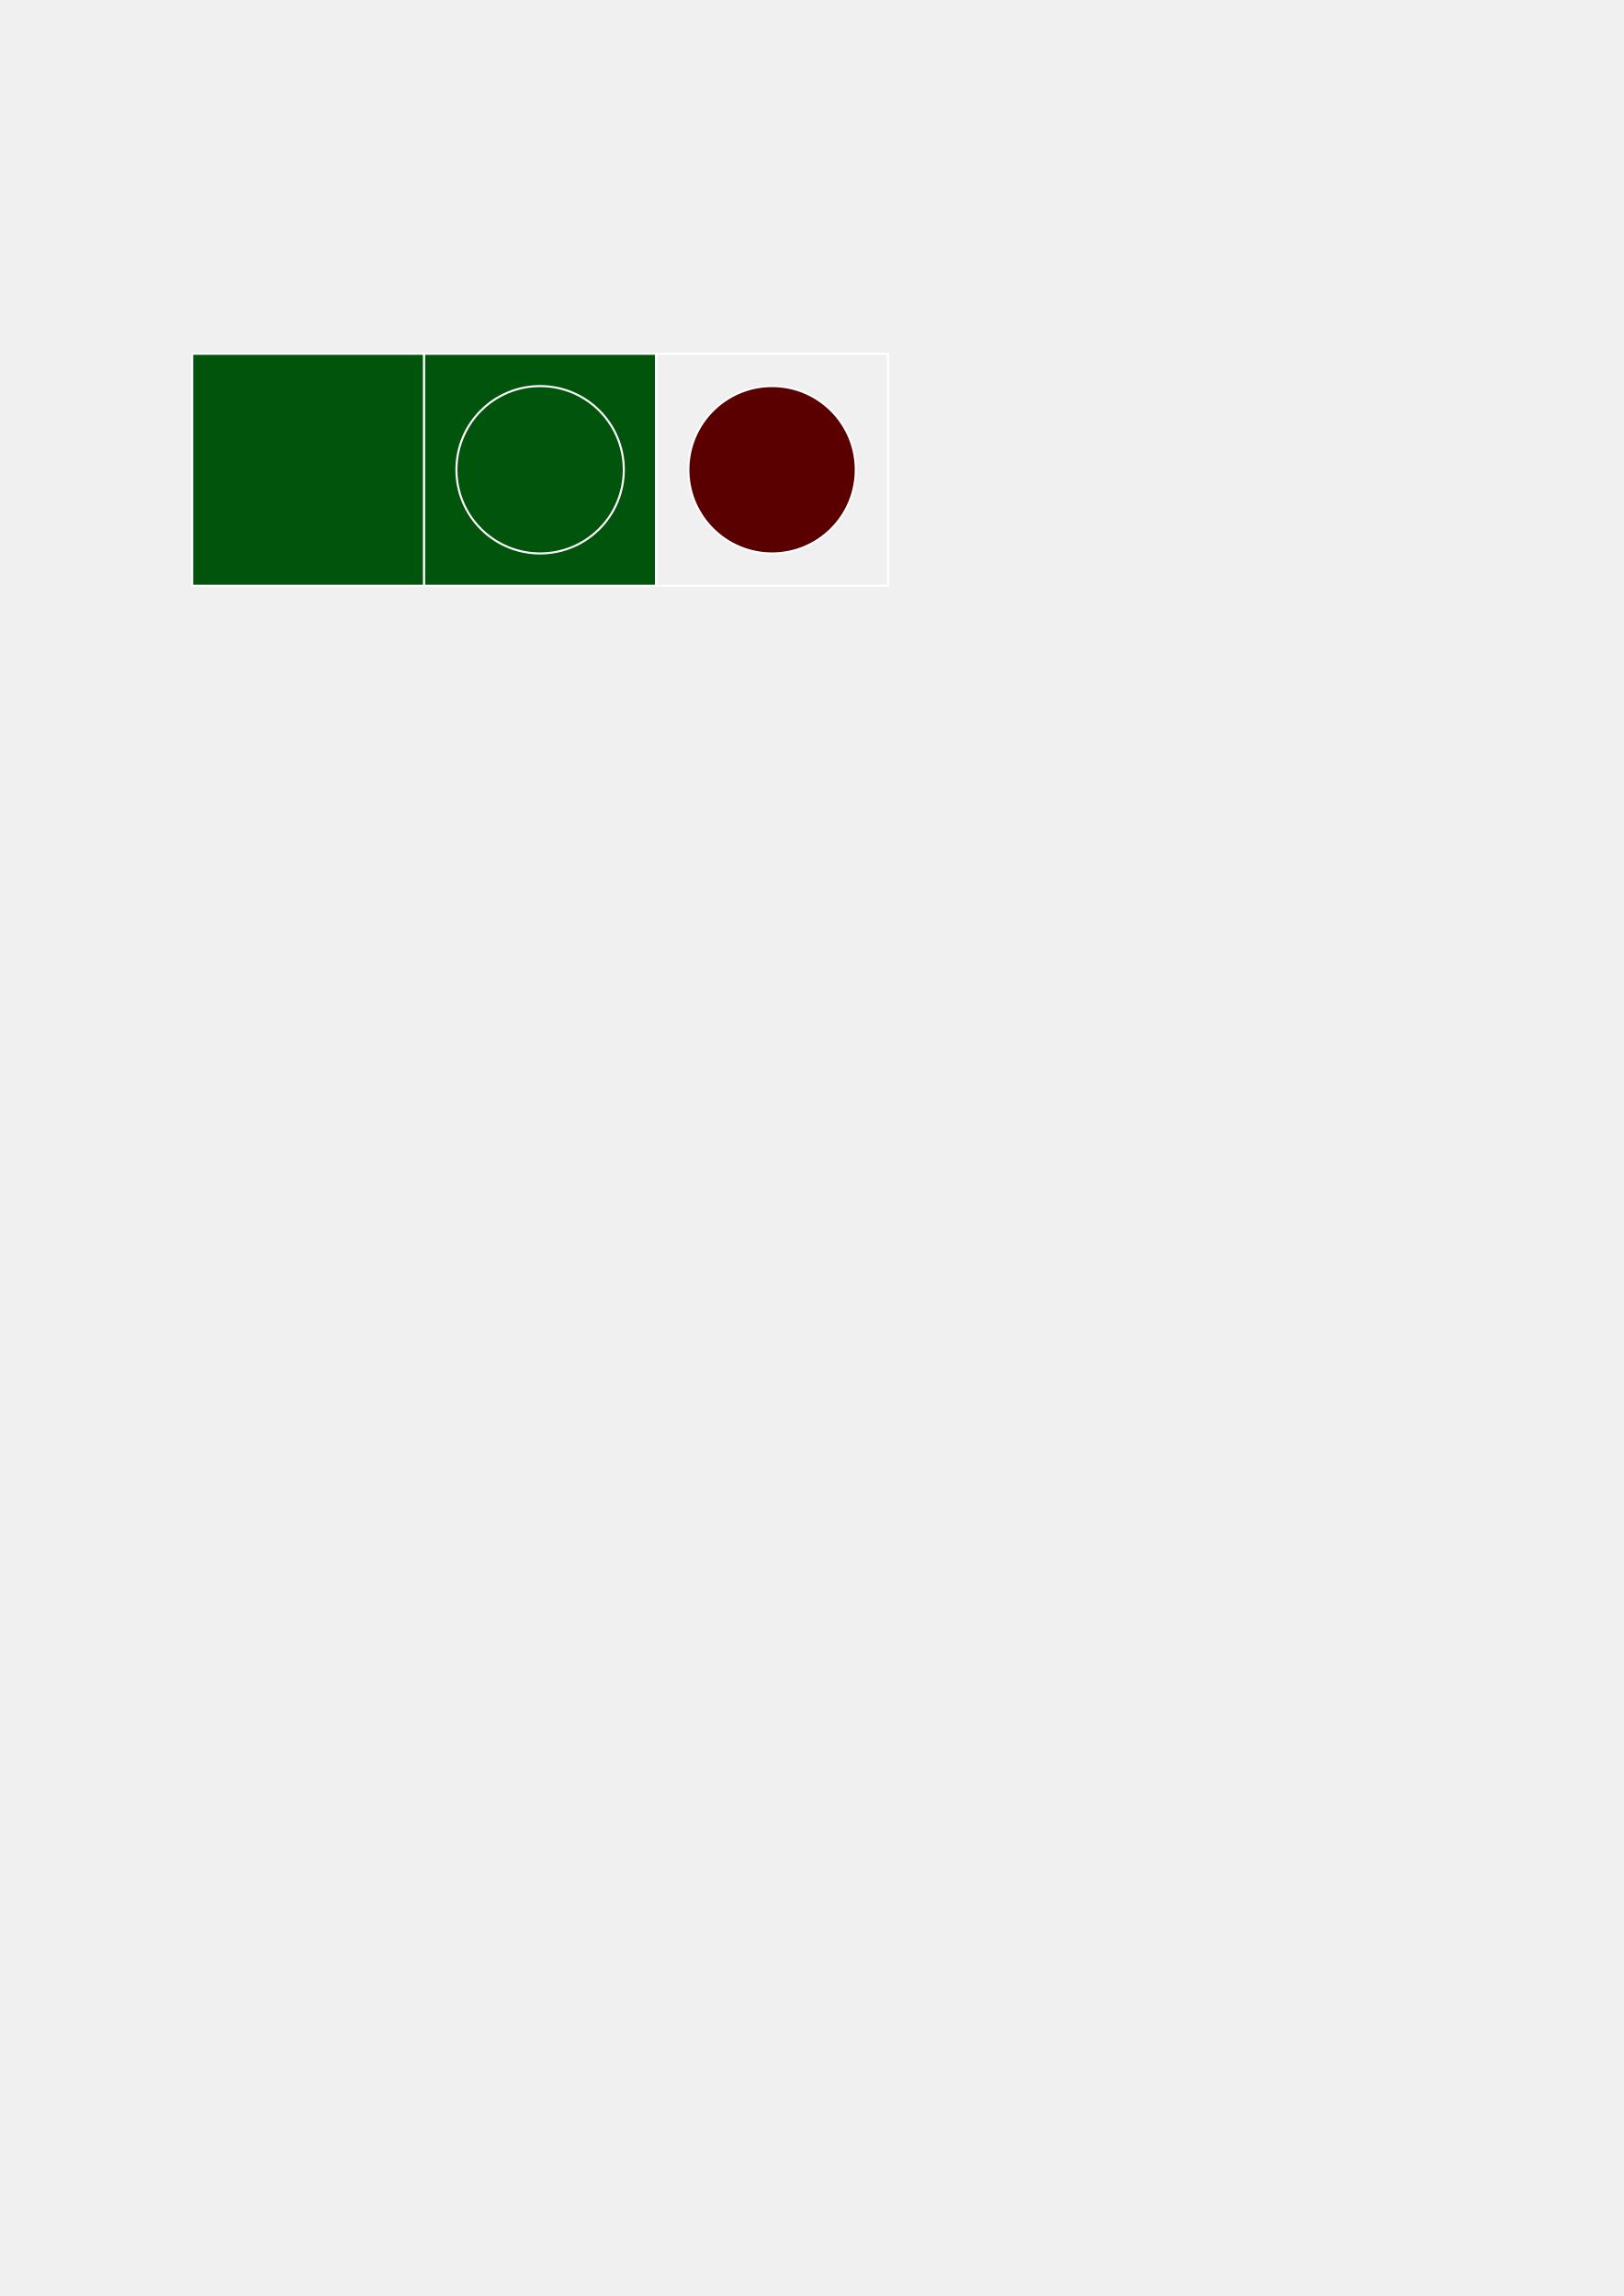
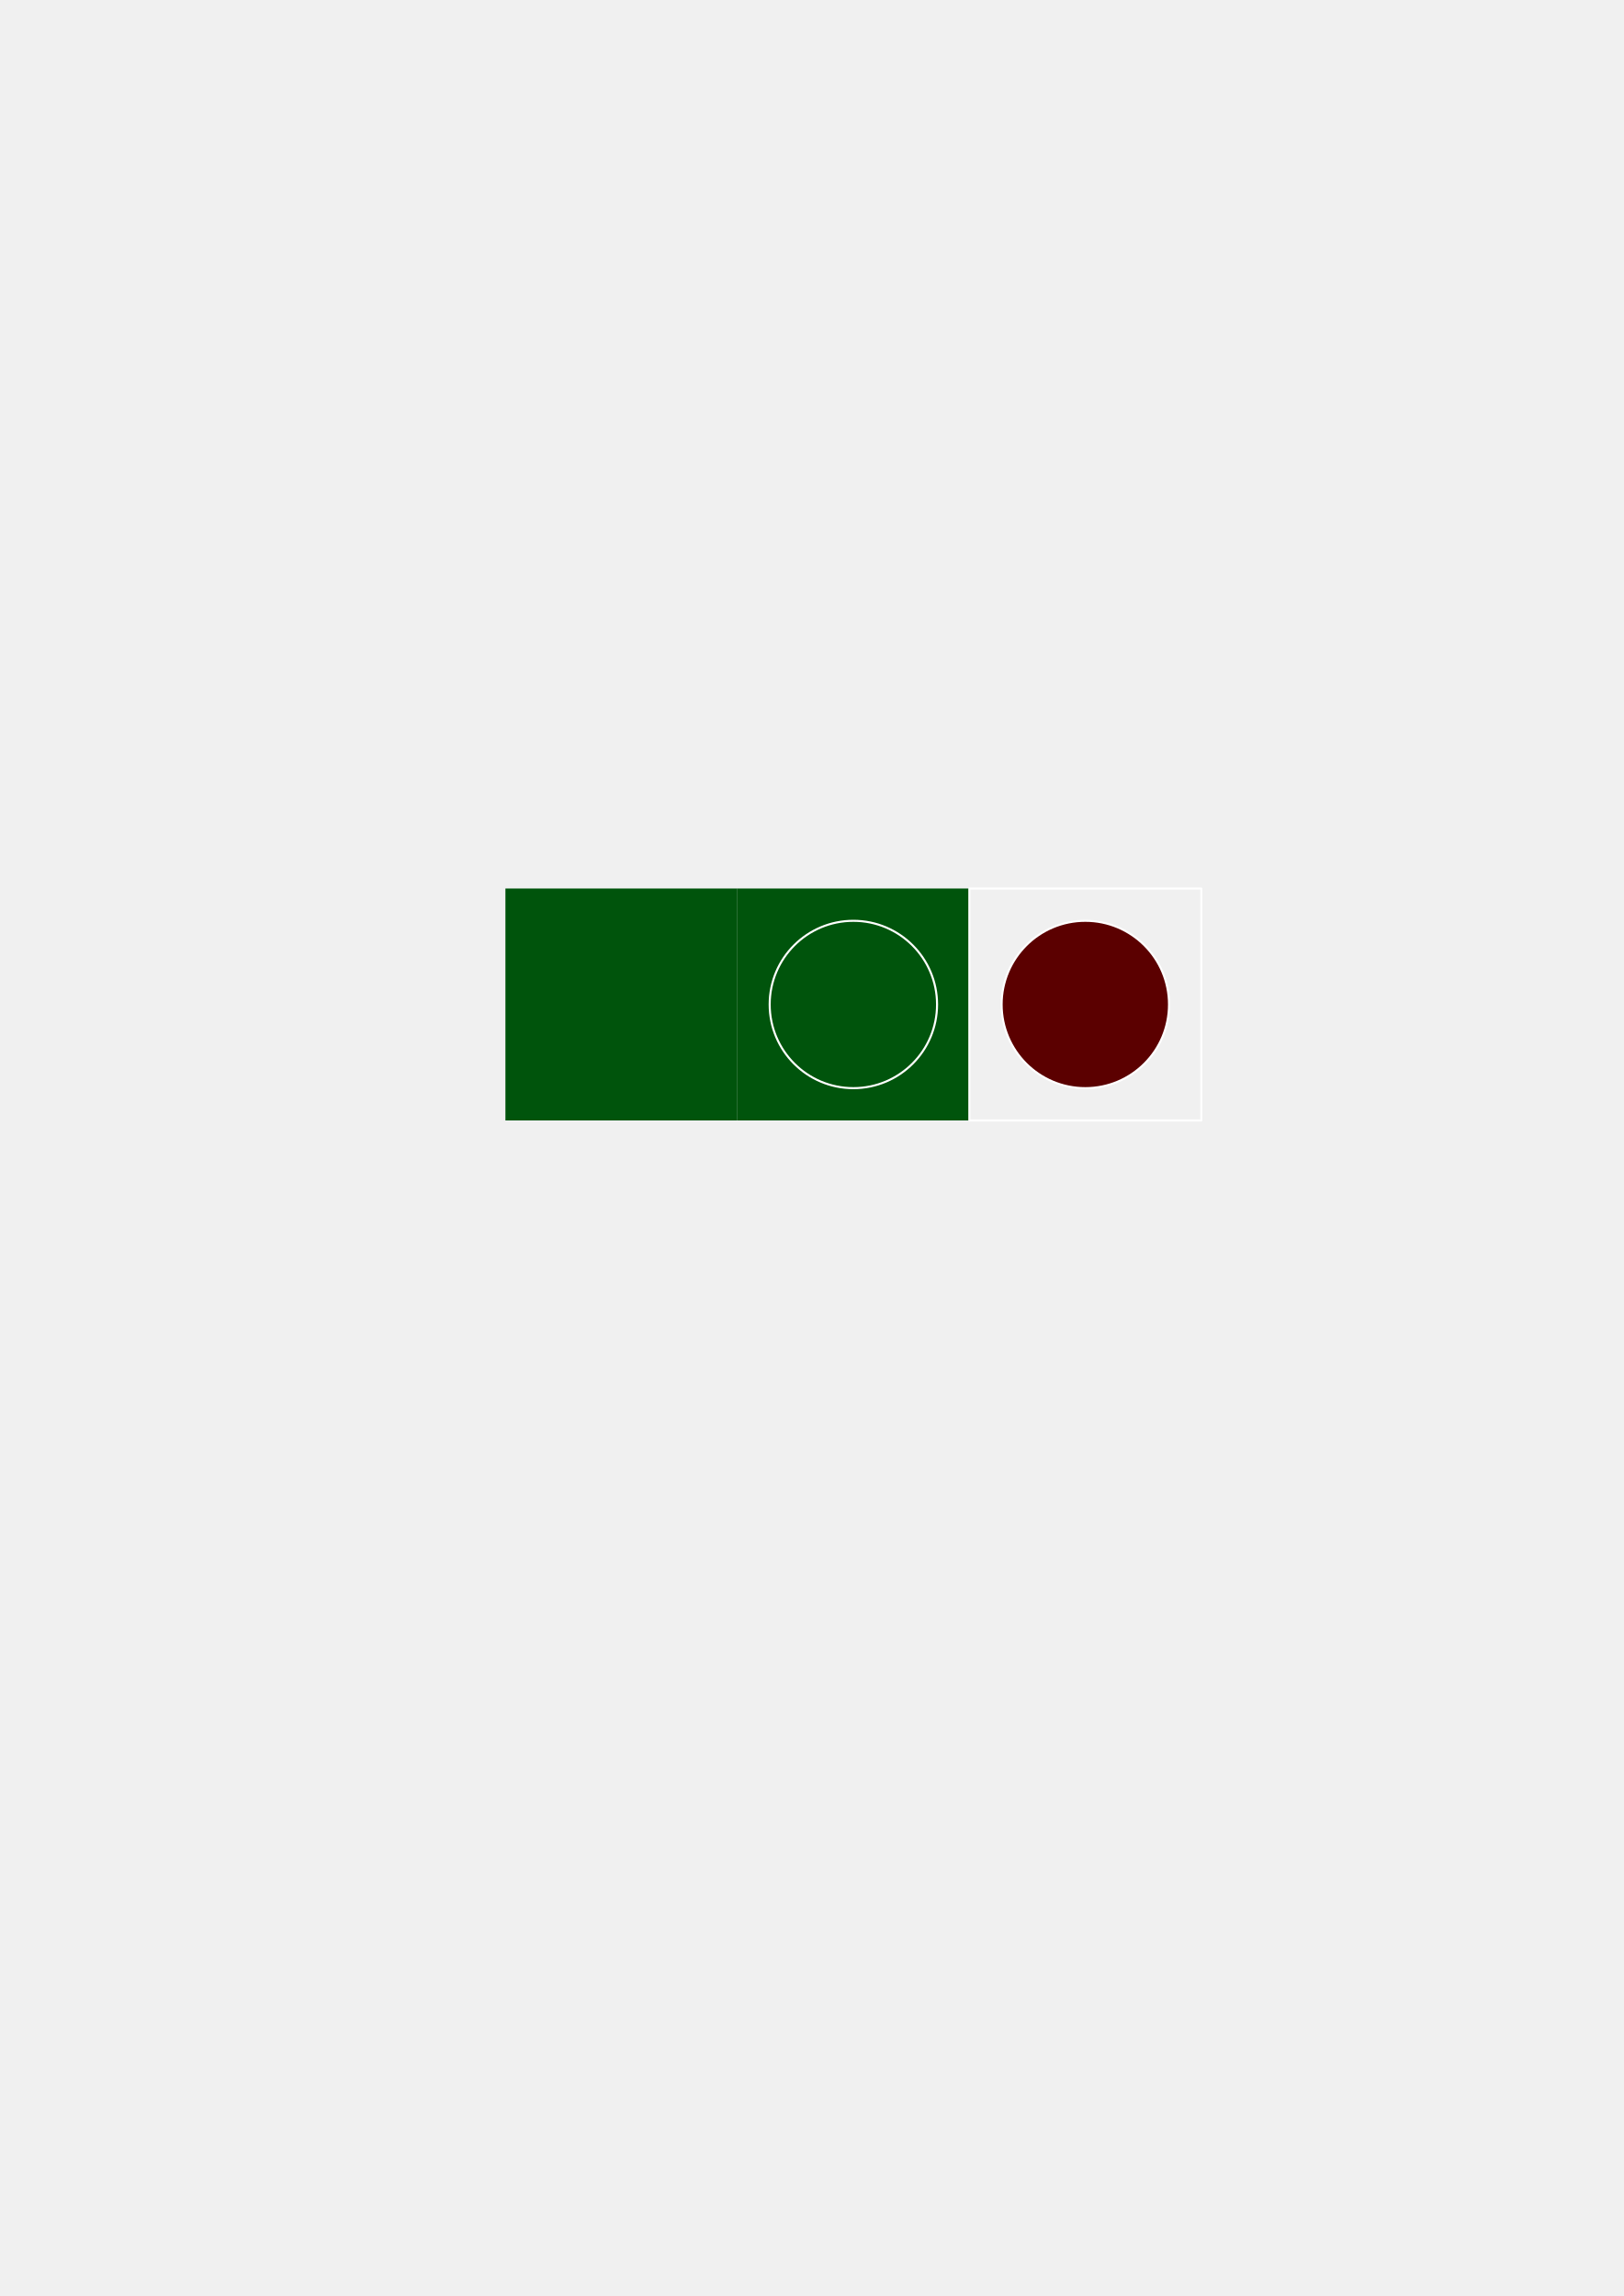
<svg xmlns="http://www.w3.org/2000/svg" width="210mm" height="297mm" viewBox="0 0 210 297" version="1.1" id="svg8">
  <defs id="defs2" />
  <g id="layer1">
-     <rect style="fill:#00540c;fill-opacity:1;fill-rule:nonzero;stroke:#ffffff;stroke-width:0.265;stroke-linecap:round;stroke-linejoin:round;stroke-miterlimit:4;stroke-dasharray:none;stroke-opacity:1" id="rect4485" width="30" height="30" x="24.856" y="45.767" />
-     <rect style="fill:#00540c;fill-opacity:1;fill-rule:nonzero;stroke:#ffffff;stroke-width:0.265;stroke-linecap:round;stroke-linejoin:round;stroke-miterlimit:4;stroke-dasharray:none;stroke-opacity:1" id="rect4485-1" width="30" height="30" x="54.856" y="45.767" />
-     <circle style="fill:#00540c;fill-opacity:1;fill-rule:nonzero;stroke:#ffffff;stroke-width:0.265;stroke-linecap:round;stroke-linejoin:round;stroke-miterlimit:4;stroke-dasharray:none;stroke-opacity:1" id="path4508" cx="69.856" cy="60.767" r="10.824" />
-     <circle style="fill:#5b0000;fill-opacity:1;fill-rule:nonzero;stroke:#ffffff;stroke-width:0.265;stroke-linecap:round;stroke-linejoin:round;stroke-miterlimit:4;stroke-dasharray:none;stroke-opacity:1" id="path4508-2" cx="99.856" cy="60.767" r="10.824" />
-     <rect style="fill:none;fill-opacity:1;fill-rule:nonzero;stroke:#ffffff;stroke-width:0.265;stroke-linecap:round;stroke-linejoin:round;stroke-miterlimit:4;stroke-dasharray:none;stroke-opacity:1" id="rect4485-1-7" width="30" height="30" x="84.856" y="45.767" />
+     <rect style="fill:#00540c;fill-opacity:1;fill-rule:nonzero;stroke:none;stroke-width:0.265;stroke-linecap:round;stroke-linejoin:round;stroke-miterlimit:4;stroke-dasharray:none;stroke-opacity:1" id="rect4485" width="30" height="30" x="65.369" y="114.935" />
+     <rect style="fill:#00540c;fill-opacity:1;fill-rule:nonzero;stroke:none;stroke-width:0.265;stroke-linecap:round;stroke-linejoin:round;stroke-miterlimit:4;stroke-dasharray:none;stroke-opacity:1" id="rect4485-1" width="30" height="30" x="95.369" y="114.935" />
+     <circle style="fill:#00540c;fill-opacity:1;fill-rule:nonzero;stroke:#ffffff;stroke-width:0.265;stroke-linecap:round;stroke-linejoin:round;stroke-miterlimit:4;stroke-dasharray:none;stroke-opacity:1" id="path4508" cx="110.369" cy="129.935" r="10.824" />
+     <circle style="fill:#5b0000;fill-opacity:1;fill-rule:nonzero;stroke:#ffffff;stroke-width:0.265;stroke-linecap:round;stroke-linejoin:round;stroke-miterlimit:4;stroke-dasharray:none;stroke-opacity:1" id="path4508-2" cx="140.369" cy="129.935" r="10.824" />
+     <rect style="fill:none;fill-opacity:1;fill-rule:nonzero;stroke:#ffffff;stroke-width:0.265;stroke-linecap:round;stroke-linejoin:round;stroke-miterlimit:4;stroke-dasharray:none;stroke-opacity:1" id="rect4485-1-7" width="30" height="30" x="125.369" y="114.935" />
  </g>
</svg>
